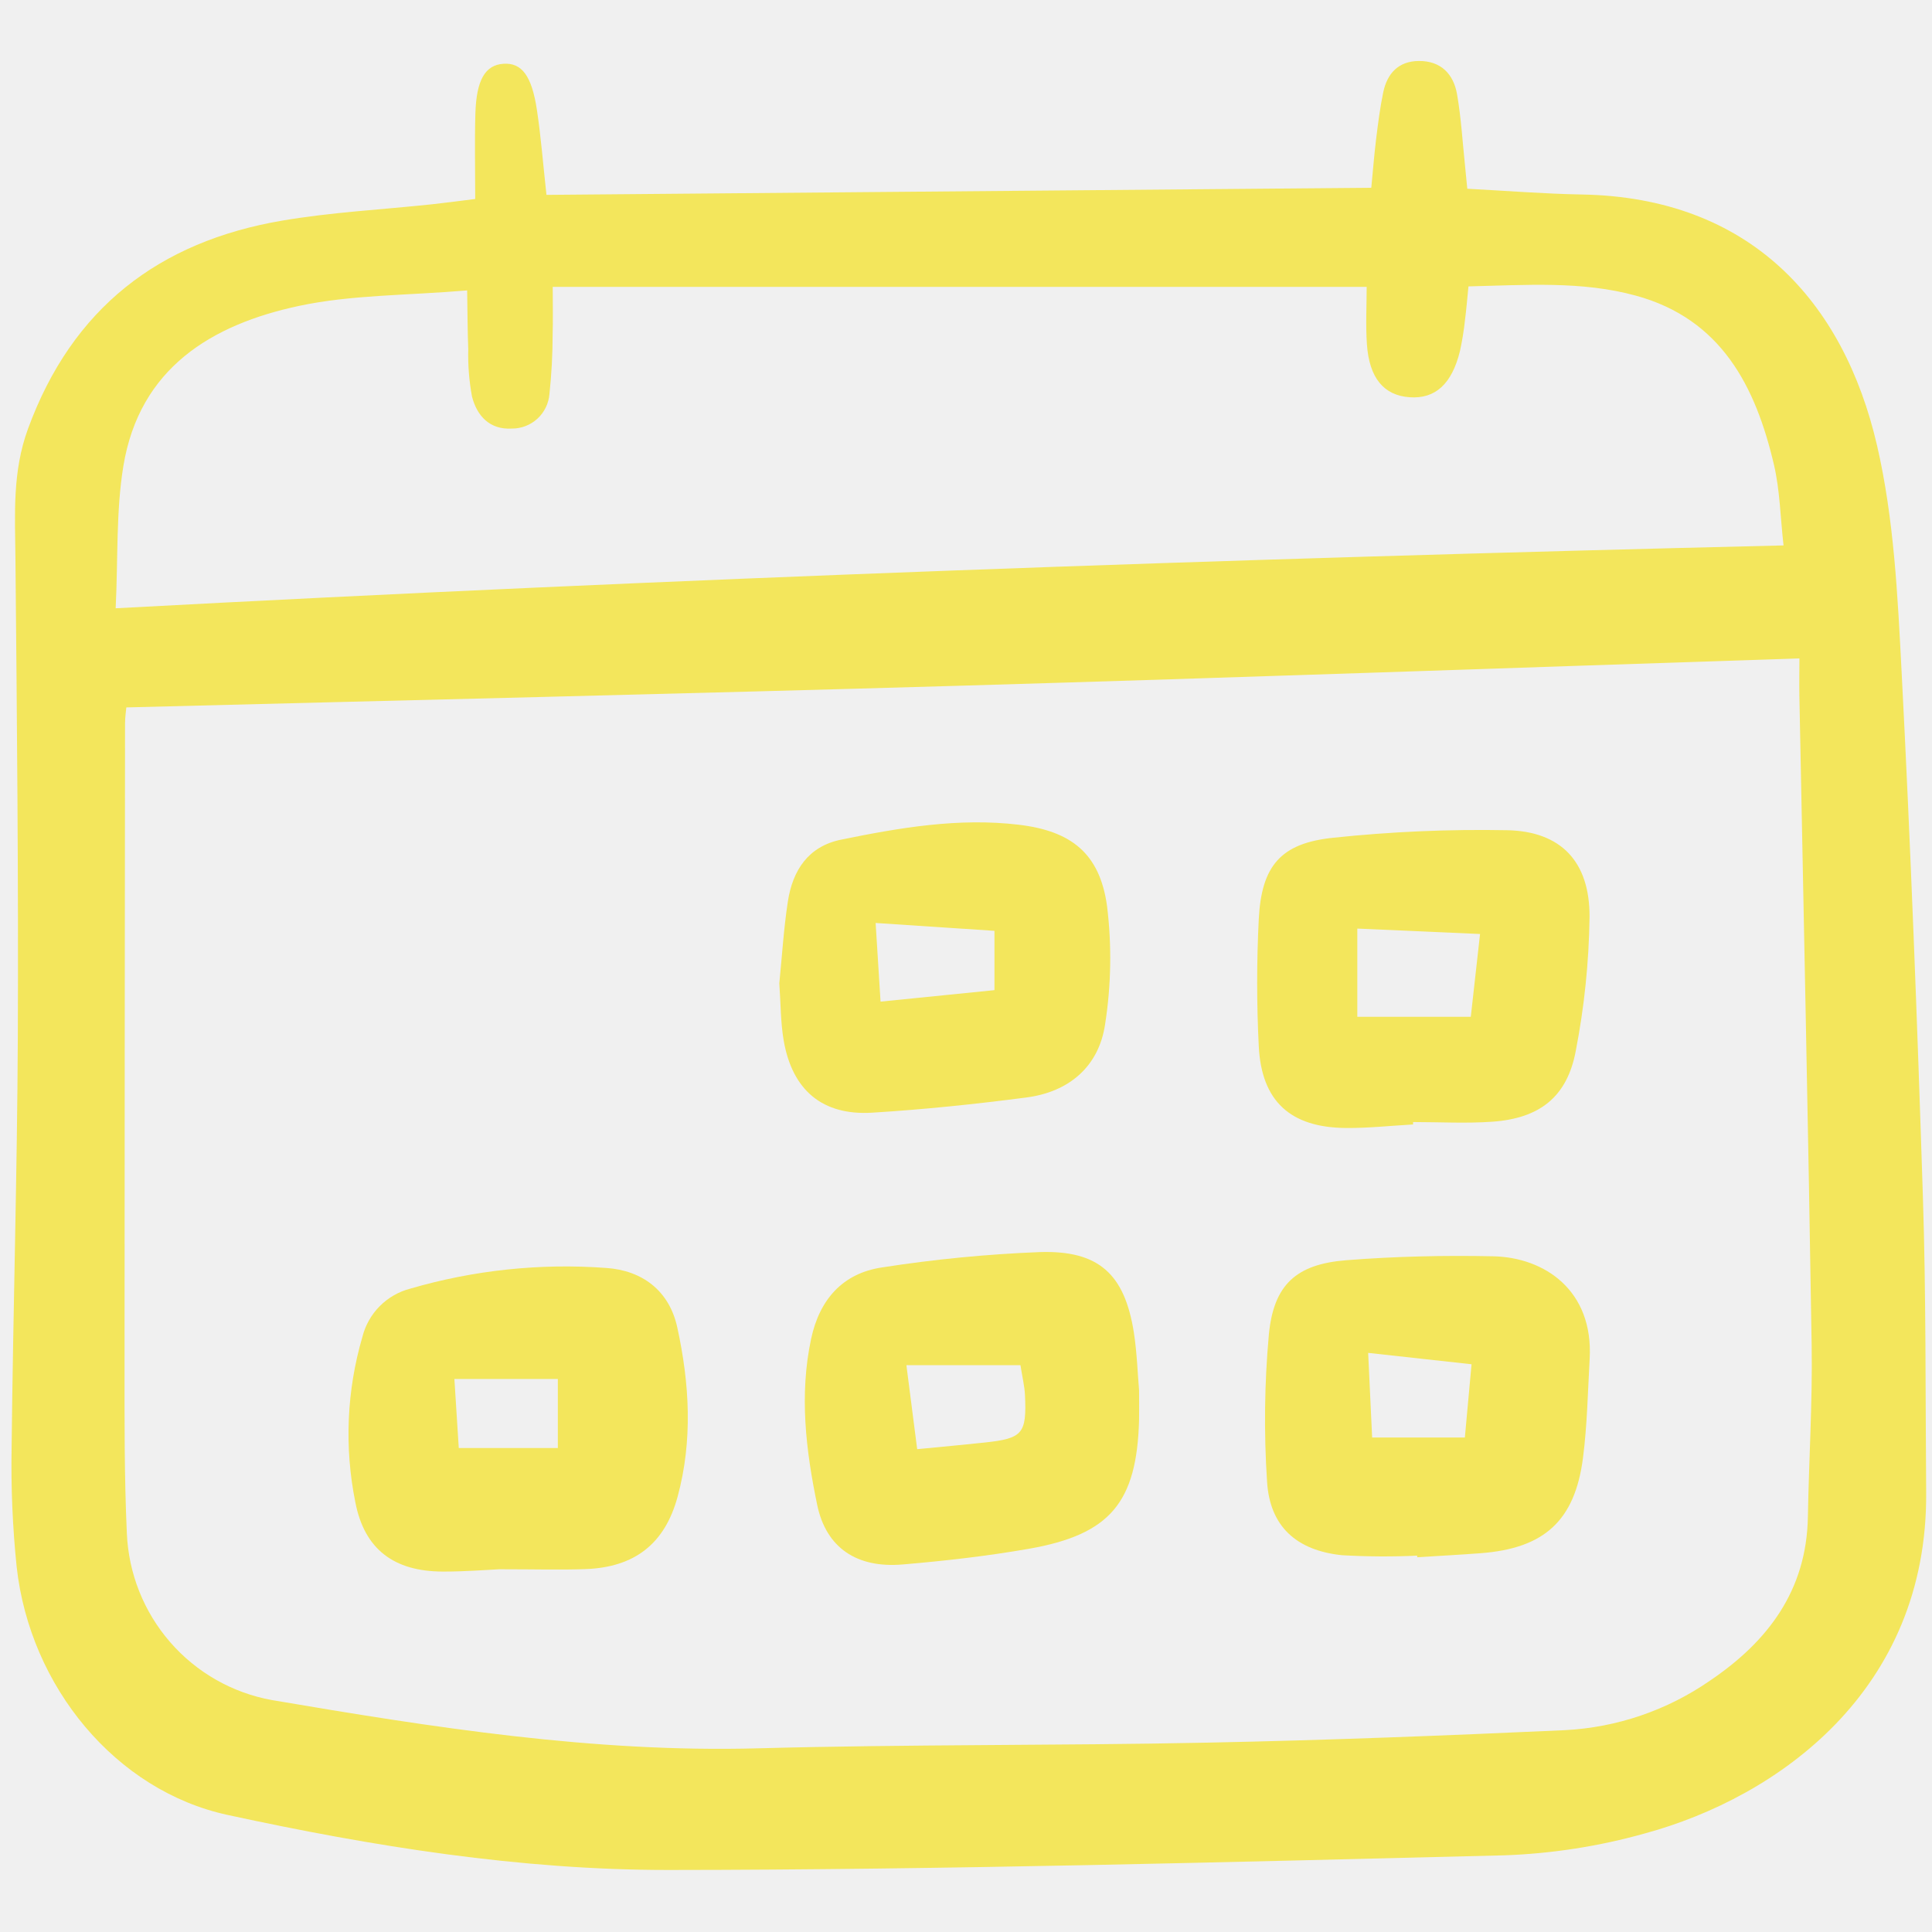
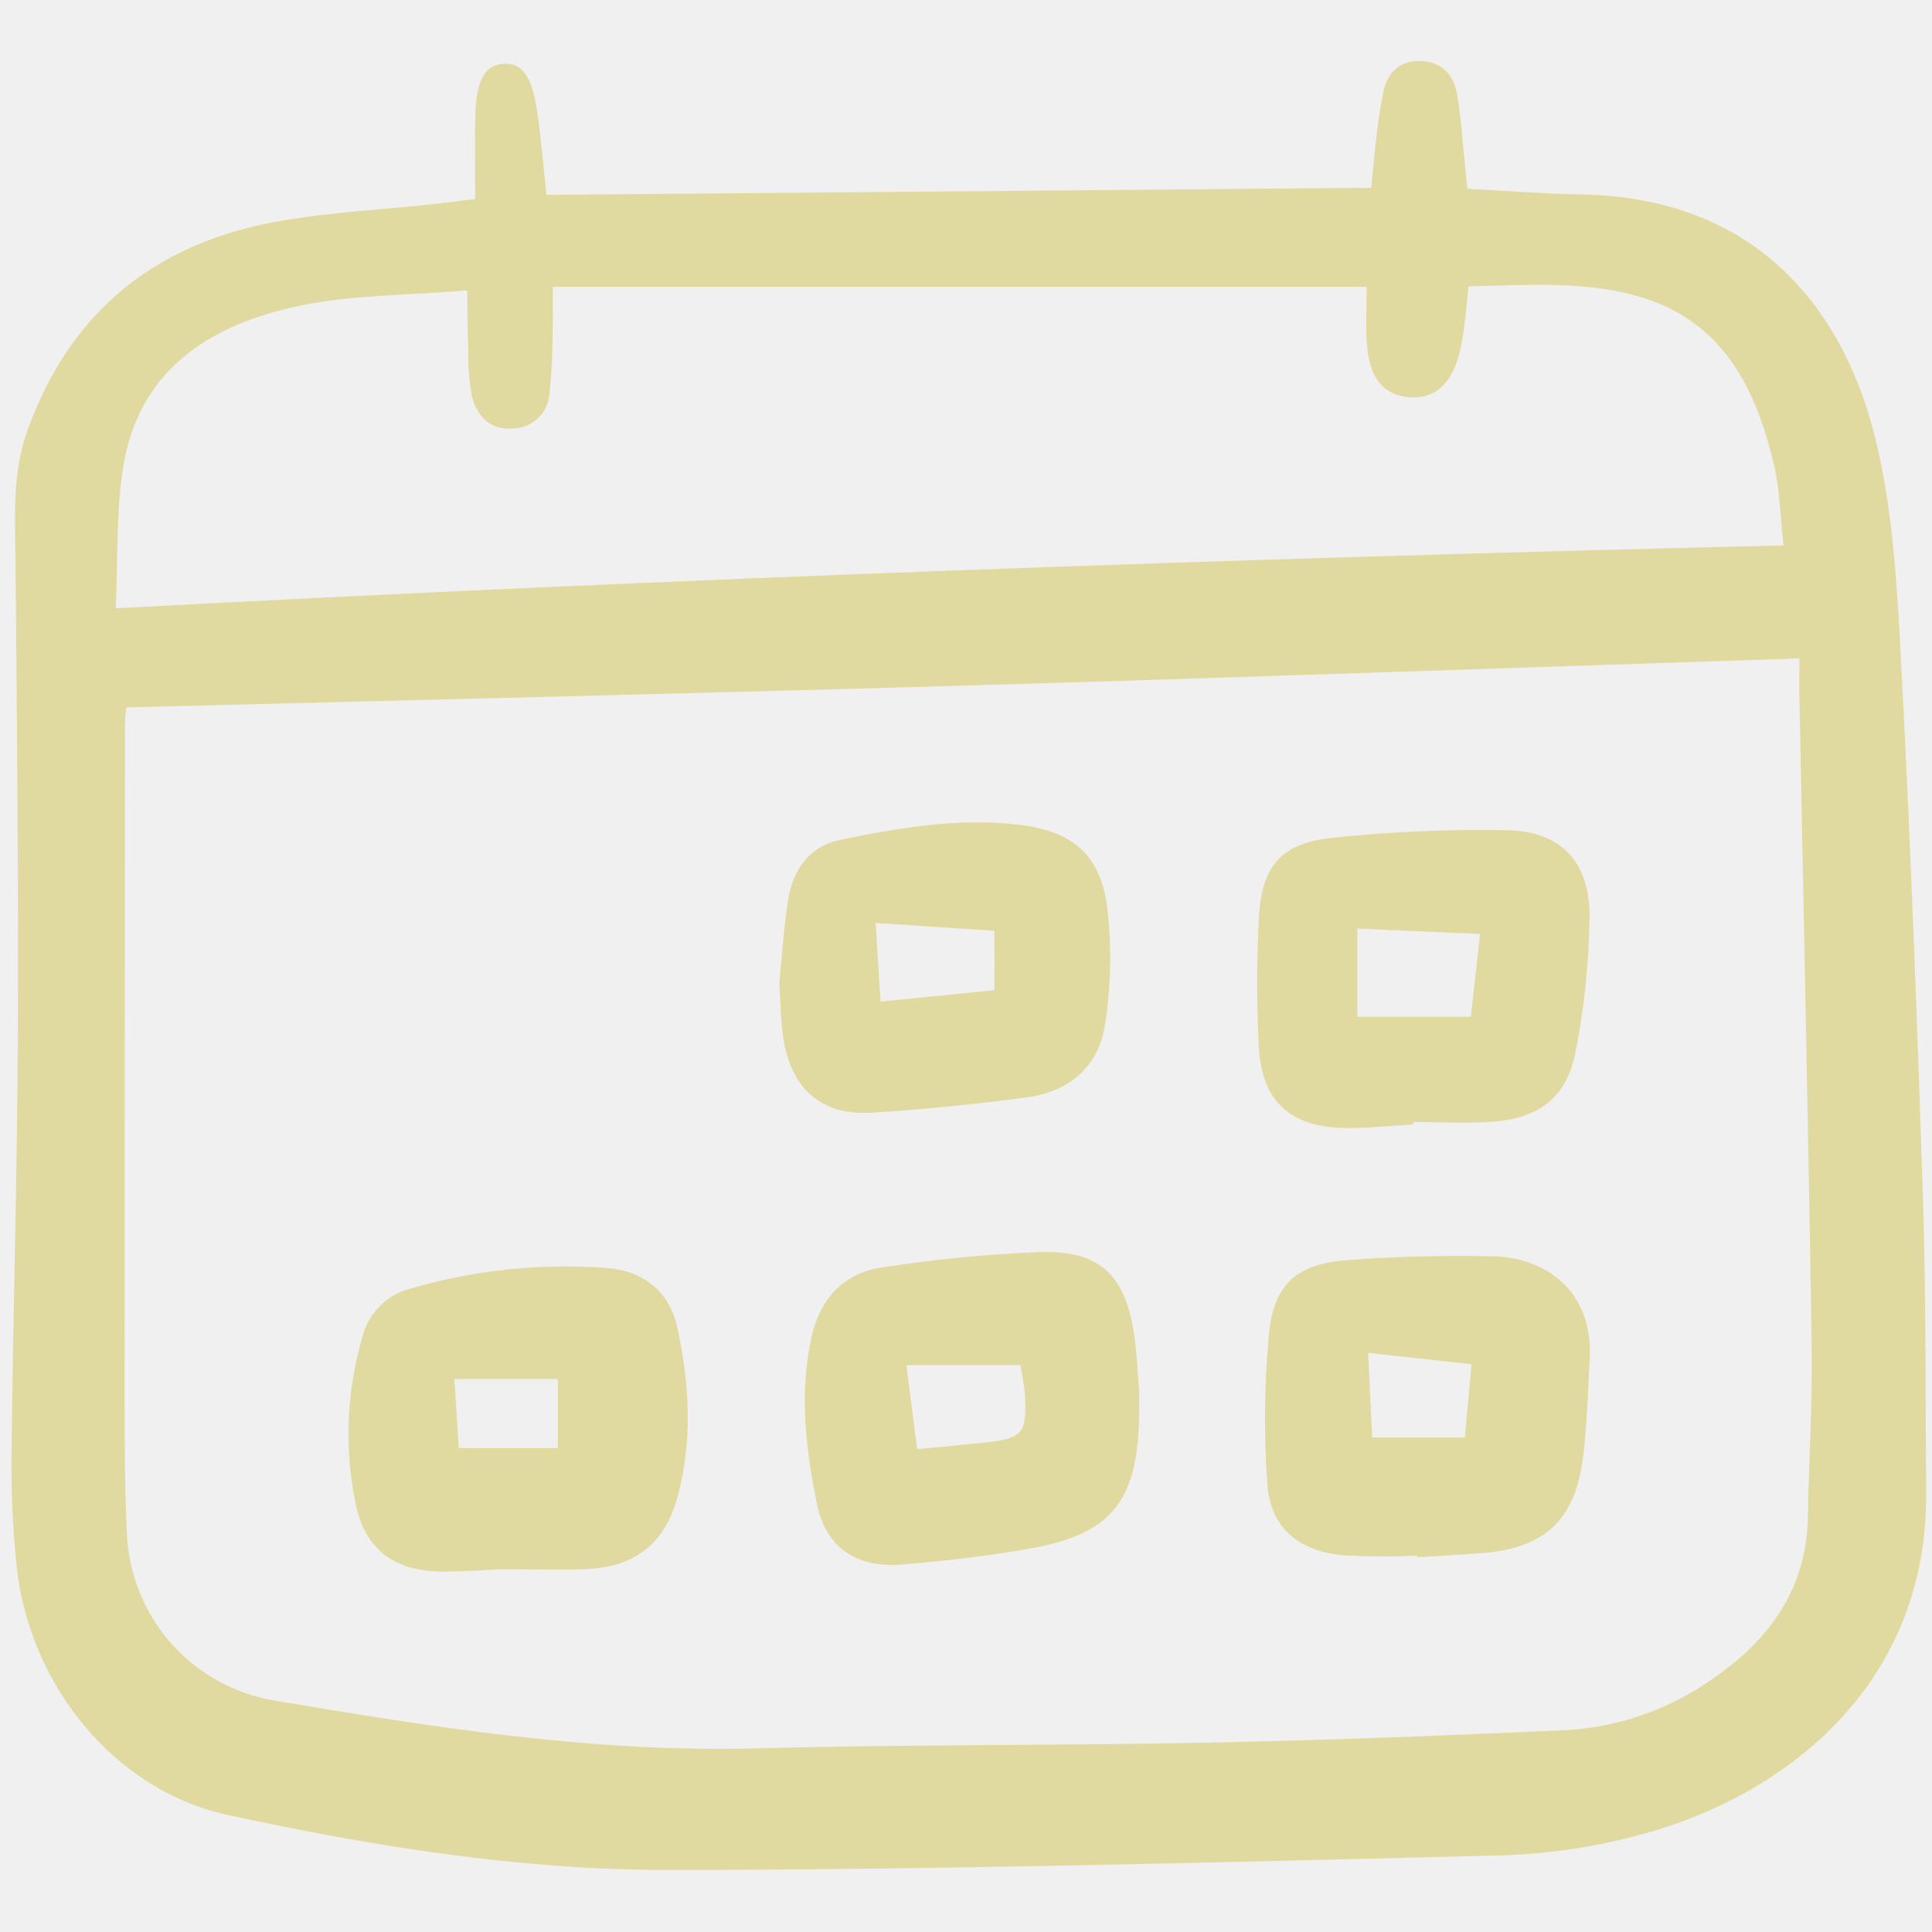
<svg xmlns="http://www.w3.org/2000/svg" viewBox="0 -4.5 157 157" fill="none">
  <g id="SVGRepo_bgCarrier" stroke-width="0" />
  <g id="SVGRepo_tracerCarrier" stroke-linecap="round" stroke-linejoin="round" />
  <g id="SVGRepo_iconCarrier">
    <g clip-path="url(#clip0)">
-       <path d="M38.617 11.671C38.617 9.227 38.566 6.986 38.63 4.748C38.709 1.988 39.432 0.781 40.912 0.682C42.392 0.584 43.211 1.64 43.631 4.432C43.954 6.556 44.119 8.702 44.407 11.336L111.435 10.758C111.572 9.351 111.67 8.086 111.824 6.828C111.983 5.546 112.142 4.26 112.406 2.998C112.727 1.467 113.641 0.47 115.293 0.455C117.088 0.439 118.118 1.512 118.405 3.162C118.737 5.073 118.849 7.023 119.052 8.956C119.108 9.479 119.155 10.004 119.236 10.838C122.4 11.003 125.478 11.251 128.558 11.306C142.155 11.549 149.818 19.934 152.541 31.73C153.912 37.669 154.21 43.904 154.527 50.029C155.266 64.27 155.804 78.526 156.261 92.776C156.52 100.76 156.459 108.759 156.526 116.751C156.664 132.909 144.437 141.555 133.689 144.484C129.955 145.535 126.108 146.134 122.232 146.269C99.607 146.824 76.977 147.444 54.347 147.459C42.279 147.468 30.289 145.546 18.483 142.984C9.421 141.019 2.437 132.588 1.355 122.835C1.022 119.612 0.885 116.371 0.944 113.131C1.063 102.003 1.4 90.877 1.448 79.749C1.504 66.786 1.377 53.822 1.254 40.859C1.22 37.304 0.991 33.849 2.278 30.338C5.868 20.547 12.904 15.137 22.92 13.43C26.946 12.743 31.052 12.534 35.121 12.099C36.178 11.986 37.221 11.843 38.617 11.671ZM146.224 49.004C123.214 49.759 100.719 50.562 78.219 51.218C55.628 51.879 33.029 52.4 10.265 52.987C10.242 53.261 10.162 53.779 10.161 54.296C10.14 71.586 10.126 88.876 10.12 106.166C10.12 110.809 10.096 115.457 10.308 120.093C10.444 123.359 11.685 126.48 13.826 128.945C15.967 131.409 18.881 133.069 22.088 133.651C35.164 135.873 48.23 137.935 61.578 137.574C73.752 137.244 85.938 137.36 98.115 137.112C107.807 136.917 117.497 136.538 127.179 136.098C131.402 135.878 135.481 134.485 138.96 132.073C143.656 128.901 146.812 124.747 146.914 118.766C146.994 114.125 147.293 109.484 147.221 104.844C146.948 87.235 146.561 69.627 146.222 52.02C146.206 50.956 146.226 49.893 146.226 49.004H146.224ZM9.4 44.93C54.967 42.489 99.812 40.9 144.935 39.822C144.676 37.521 144.641 35.343 144.158 33.27C142.664 26.885 139.868 21.419 132.926 19.522C128.521 18.319 124.004 18.666 119.332 18.773C119.228 19.803 119.161 20.644 119.052 21.48C118.962 22.337 118.824 23.189 118.64 24.032C117.982 26.71 116.634 27.927 114.556 27.782C112.464 27.638 111.268 26.231 111.079 23.474C110.971 21.901 111.06 20.314 111.06 18.811H44.916C44.916 20.346 44.945 21.511 44.909 22.673C44.908 24.289 44.822 25.904 44.65 27.512C44.59 28.281 44.242 28.998 43.676 29.521C43.11 30.043 42.368 30.33 41.599 30.326C39.786 30.435 38.757 29.287 38.356 27.725C38.121 26.455 38.019 25.164 38.052 23.873C37.994 22.418 37.994 20.961 37.962 19.1C33.063 19.515 28.581 19.447 24.304 20.357C17.191 21.872 11.342 25.411 10.027 33.362C9.422 37.036 9.597 40.842 9.4 44.93Z" fill="#f3e65c" />
-       <path d="M40.58 123.022C39.63 123.064 37.804 123.217 35.979 123.21C32.022 123.201 29.609 121.406 28.873 117.563C27.976 113.107 28.174 108.501 29.449 104.139C29.686 103.195 30.173 102.332 30.858 101.643C31.543 100.953 32.401 100.461 33.341 100.218C38.511 98.709 43.908 98.141 49.277 98.539C52.154 98.739 54.379 100.346 55.038 103.369C56.036 107.939 56.304 112.557 55.063 117.131C54.022 120.967 51.558 122.863 47.581 123.01C45.543 123.084 43.499 123.022 40.58 123.022ZM45.331 107.561H36.925L37.281 113.172H45.331V107.561Z" fill="#f3e65c" />
-       <path d="M92.565 108.474C92.565 109.574 92.58 110.223 92.565 110.871C92.386 117.589 90.231 120.202 83.6 121.36C80.213 121.952 76.779 122.343 73.35 122.633C69.632 122.948 67.136 121.288 66.407 117.791C65.485 113.349 64.945 108.842 65.914 104.296C66.597 101.101 68.48 98.974 71.66 98.498C75.912 97.834 80.199 97.416 84.5 97.248C89.301 97.095 91.389 99.045 92.138 103.765C92.401 105.466 92.451 107.202 92.565 108.474ZM82.928 106.437H73.657C73.967 108.86 74.246 111.023 74.533 113.264C76.619 113.06 78.324 112.908 80.025 112.724C83.107 112.391 83.439 112.01 83.293 108.865C83.257 108.133 83.076 107.409 82.925 106.437H82.928Z" fill="#f3e65c" />
-       <path d="M115.165 121.917C113.124 122.01 111.08 121.998 109.04 121.88C105.343 121.49 103.188 119.533 102.966 115.908C102.703 111.925 102.752 107.928 103.111 103.953C103.5 99.888 105.338 98.23 109.408 97.909C113.371 97.596 117.366 97.507 121.342 97.59C125.539 97.677 129.492 100.381 129.181 105.915C129.029 108.608 128.982 111.317 128.636 113.987C127.974 119.09 125.479 121.329 120.323 121.718C118.605 121.848 116.885 121.938 115.166 122.046L115.165 121.917ZM111.181 105.439C111.31 108.201 111.408 110.296 111.504 112.315H119.039C119.233 110.227 119.392 108.442 119.582 106.364L111.181 105.439Z" fill="#f3e65c" />
-       <path d="M114.832 86.876C113.007 86.979 111.181 87.181 109.357 87.164C104.859 87.121 102.516 84.99 102.292 80.53C102.118 77.084 102.118 73.632 102.292 70.187C102.513 65.873 104.062 64.026 108.317 63.58C113.018 63.082 117.744 62.876 122.47 62.965C126.857 63.054 129.194 65.526 129.171 70.013C129.123 73.671 128.748 77.317 128.05 80.907C127.35 84.646 125.106 86.383 121.275 86.653C119.139 86.805 116.979 86.681 114.829 86.681L114.832 86.876ZM110.3 78.129H119.521C119.771 75.9 119.992 73.922 120.273 71.4L110.3 70.959V78.129Z" fill="#f3e65c" />
-       <path d="M63.329 75.411C63.545 73.269 63.681 71.003 64.023 68.764C64.411 66.233 65.67 64.278 68.36 63.73C73.117 62.761 77.901 61.938 82.787 62.52C87.053 63.028 89.368 64.849 89.96 69.116C90.354 72.309 90.302 75.543 89.805 78.723C89.306 82.163 86.876 84.23 83.426 84.682C79.262 85.227 75.075 85.661 70.886 85.919C66.837 86.17 64.385 84.098 63.685 80.058C63.43 78.579 63.447 77.051 63.329 75.411ZM80.814 71.143L71.156 70.503C71.307 72.912 71.423 74.769 71.556 76.895L80.812 75.962L80.814 71.143Z" fill="#f3e65c" />
+       <path d="M38.617 11.671C38.617 9.227 38.566 6.986 38.63 4.748C38.709 1.988 39.432 0.781 40.912 0.682C42.392 0.584 43.211 1.64 43.631 4.432C43.954 6.556 44.119 8.702 44.407 11.336L111.435 10.758C111.572 9.351 111.67 8.086 111.824 6.828C111.983 5.546 112.142 4.26 112.406 2.998C112.727 1.467 113.641 0.47 115.293 0.455C117.088 0.439 118.118 1.512 118.405 3.162C118.737 5.073 118.849 7.023 119.052 8.956C119.108 9.479 119.155 10.004 119.236 10.838C122.4 11.003 125.478 11.251 128.558 11.306C142.155 11.549 149.818 19.934 152.541 31.73C153.912 37.669 154.21 43.904 154.527 50.029C155.266 64.27 155.804 78.526 156.261 92.776C156.52 100.76 156.459 108.759 156.526 116.751C156.664 132.909 144.437 141.555 133.689 144.484C129.955 145.535 126.108 146.134 122.232 146.269C99.607 146.824 76.977 147.444 54.347 147.459C42.279 147.468 30.289 145.546 18.483 142.984C9.421 141.019 2.437 132.588 1.355 122.835C1.022 119.612 0.885 116.371 0.944 113.131C1.063 102.003 1.4 90.877 1.448 79.749C1.504 66.786 1.377 53.822 1.254 40.859C1.22 37.304 0.991 33.849 2.278 30.338C5.868 20.547 12.904 15.137 22.92 13.43C26.946 12.743 31.052 12.534 35.121 12.099C36.178 11.986 37.221 11.843 38.617 11.671ZM146.224 49.004C123.214 49.759 100.719 50.562 78.219 51.218C55.628 51.879 33.029 52.4 10.265 52.987C10.242 53.261 10.162 53.779 10.161 54.296C10.14 71.586 10.126 88.876 10.12 106.166C10.12 110.809 10.096 115.457 10.308 120.093C10.444 123.359 11.685 126.48 13.826 128.945C15.967 131.409 18.881 133.069 22.088 133.651C35.164 135.873 48.23 137.935 61.578 137.574C73.752 137.244 85.938 137.36 98.115 137.112C107.807 136.917 117.497 136.538 127.179 136.098C131.402 135.878 135.481 134.485 138.96 132.073C143.656 128.901 146.812 124.747 146.914 118.766C146.994 114.125 147.293 109.484 147.221 104.844C146.948 87.235 146.561 69.627 146.222 52.02C146.206 50.956 146.226 49.893 146.226 49.004H146.224ZM9.4 44.93C54.967 42.489 99.812 40.9 144.935 39.822C144.676 37.521 144.641 35.343 144.158 33.27C142.664 26.885 139.868 21.419 132.926 19.522C128.521 18.319 124.004 18.666 119.332 18.773C119.228 19.803 119.161 20.644 119.052 21.48C118.962 22.337 118.824 23.189 118.64 24.032C117.982 26.71 116.634 27.927 114.556 27.782C112.464 27.638 111.268 26.231 111.079 23.474C110.971 21.901 111.06 20.314 111.06 18.811H44.916C44.916 20.346 44.945 21.511 44.909 22.673C44.908 24.289 44.822 25.904 44.65 27.512C44.59 28.281 44.242 28.998 43.676 29.521C43.11 30.043 42.368 30.33 41.599 30.326C39.786 30.435 38.757 29.287 38.356 27.725C38.121 26.455 38.019 25.164 38.052 23.873C37.994 22.418 37.994 20.961 37.962 19.1C33.063 19.515 28.581 19.447 24.304 20.357C17.191 21.872 11.342 25.411 10.027 33.362C9.422 37.036 9.597 40.842 9.4 44.93Z" fill="#e0daa1" />
+       <path d="M40.58 123.022C39.63 123.064 37.804 123.217 35.979 123.21C32.022 123.201 29.609 121.406 28.873 117.563C27.976 113.107 28.174 108.501 29.449 104.139C29.686 103.195 30.173 102.332 30.858 101.643C31.543 100.953 32.401 100.461 33.341 100.218C38.511 98.709 43.908 98.141 49.277 98.539C52.154 98.739 54.379 100.346 55.038 103.369C56.036 107.939 56.304 112.557 55.063 117.131C54.022 120.967 51.558 122.863 47.581 123.01C45.543 123.084 43.499 123.022 40.58 123.022ZM45.331 107.561H36.925L37.281 113.172H45.331V107.561Z" fill="#e0daa1" />
+       <path d="M92.565 108.474C92.565 109.574 92.58 110.223 92.565 110.871C92.386 117.589 90.231 120.202 83.6 121.36C80.213 121.952 76.779 122.343 73.35 122.633C69.632 122.948 67.136 121.288 66.407 117.791C65.485 113.349 64.945 108.842 65.914 104.296C66.597 101.101 68.48 98.974 71.66 98.498C75.912 97.834 80.199 97.416 84.5 97.248C89.301 97.095 91.389 99.045 92.138 103.765C92.401 105.466 92.451 107.202 92.565 108.474ZM82.928 106.437H73.657C73.967 108.86 74.246 111.023 74.533 113.264C76.619 113.06 78.324 112.908 80.025 112.724C83.107 112.391 83.439 112.01 83.293 108.865C83.257 108.133 83.076 107.409 82.925 106.437H82.928Z" fill="#e0daa1" />
+       <path d="M115.165 121.917C113.124 122.01 111.08 121.998 109.04 121.88C105.343 121.49 103.188 119.533 102.966 115.908C102.703 111.925 102.752 107.928 103.111 103.953C103.5 99.888 105.338 98.23 109.408 97.909C113.371 97.596 117.366 97.507 121.342 97.59C125.539 97.677 129.492 100.381 129.181 105.915C129.029 108.608 128.982 111.317 128.636 113.987C127.974 119.09 125.479 121.329 120.323 121.718C118.605 121.848 116.885 121.938 115.166 122.046L115.165 121.917ZM111.181 105.439C111.31 108.201 111.408 110.296 111.504 112.315H119.039C119.233 110.227 119.392 108.442 119.582 106.364L111.181 105.439Z" fill="#e0daa1" />
+       <path d="M114.832 86.876C113.007 86.979 111.181 87.181 109.357 87.164C104.859 87.121 102.516 84.99 102.292 80.53C102.118 77.084 102.118 73.632 102.292 70.187C102.513 65.873 104.062 64.026 108.317 63.58C113.018 63.082 117.744 62.876 122.47 62.965C126.857 63.054 129.194 65.526 129.171 70.013C129.123 73.671 128.748 77.317 128.05 80.907C127.35 84.646 125.106 86.383 121.275 86.653C119.139 86.805 116.979 86.681 114.829 86.681L114.832 86.876ZM110.3 78.129H119.521C119.771 75.9 119.992 73.922 120.273 71.4L110.3 70.959V78.129Z" fill="#e0daa1" />
+       <path d="M63.329 75.411C63.545 73.269 63.681 71.003 64.023 68.764C64.411 66.233 65.67 64.278 68.36 63.73C73.117 62.761 77.901 61.938 82.787 62.52C87.053 63.028 89.368 64.849 89.96 69.116C90.354 72.309 90.302 75.543 89.805 78.723C89.306 82.163 86.876 84.23 83.426 84.682C79.262 85.227 75.075 85.661 70.886 85.919C66.837 86.17 64.385 84.098 63.685 80.058C63.43 78.579 63.447 77.051 63.329 75.411ZM80.814 71.143L71.156 70.503C71.307 72.912 71.423 74.769 71.556 76.895L80.812 75.962L80.814 71.143Z" fill="#e0daa1" />
    </g>
    <defs>
      <clipPath id="clip0">
        <rect width="156" height="148" fill="white" transform="translate(0.777344)" />
      </clipPath>
    </defs>
  </g>
</svg>
